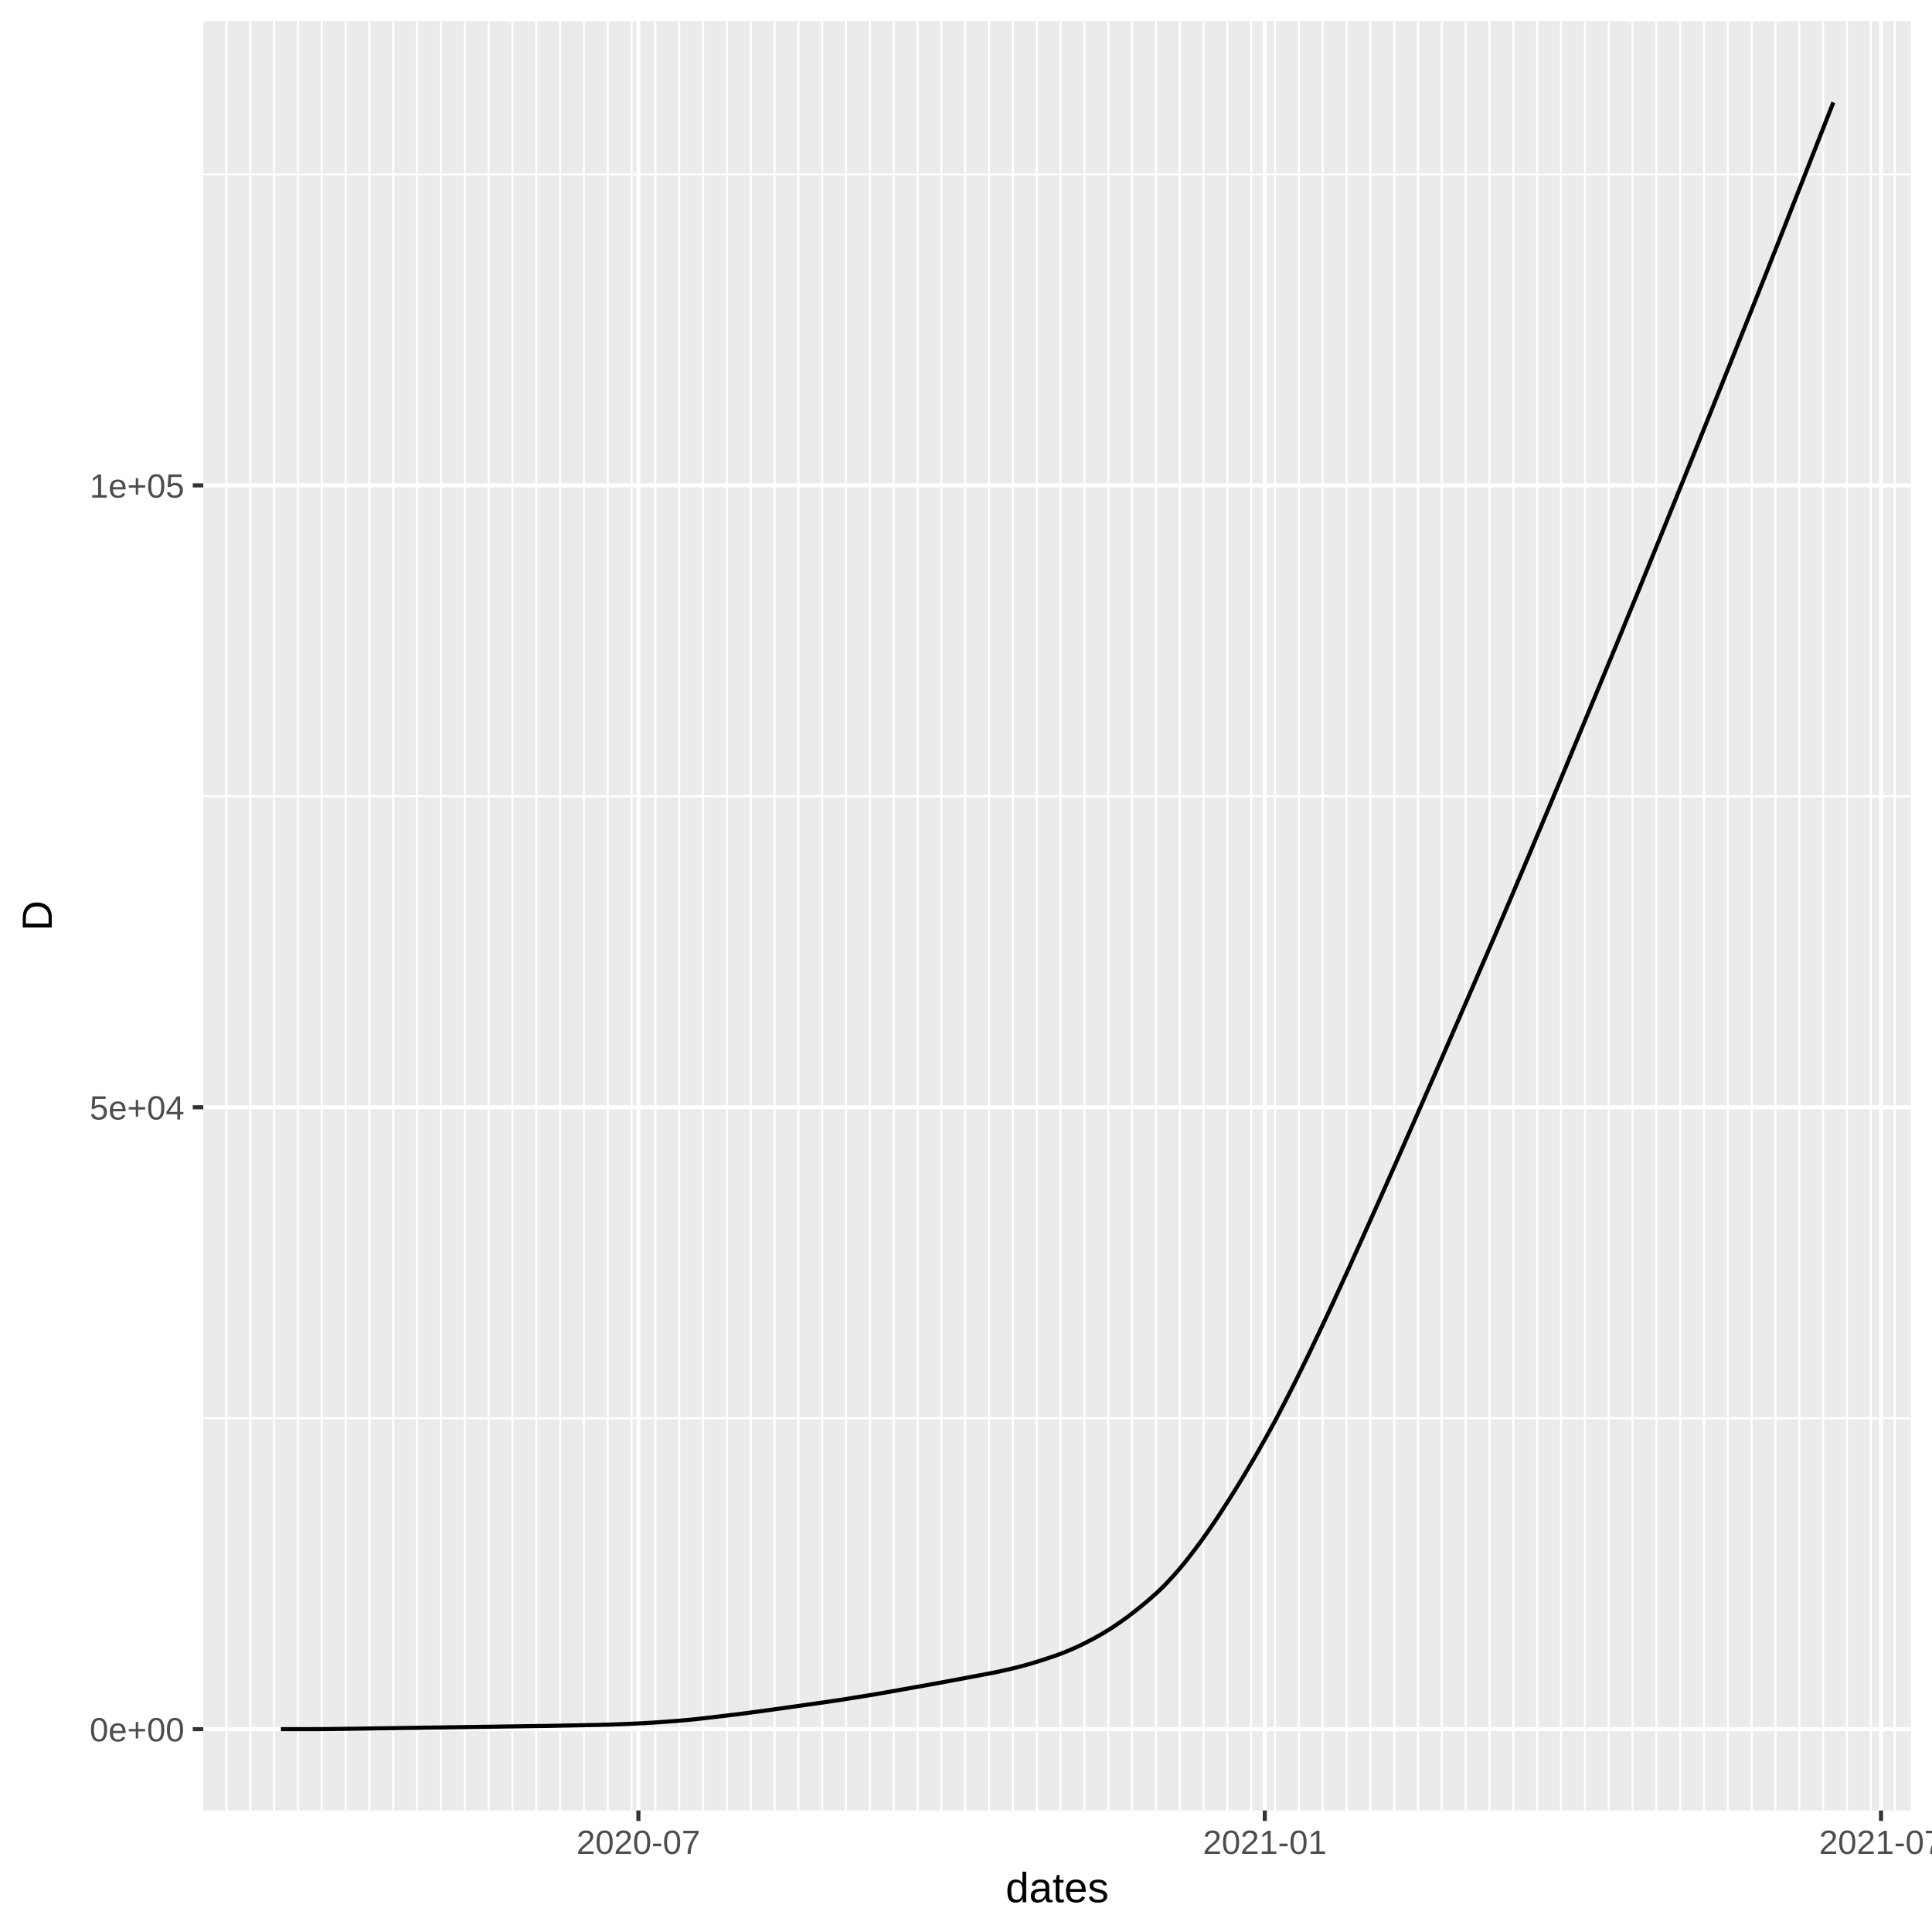
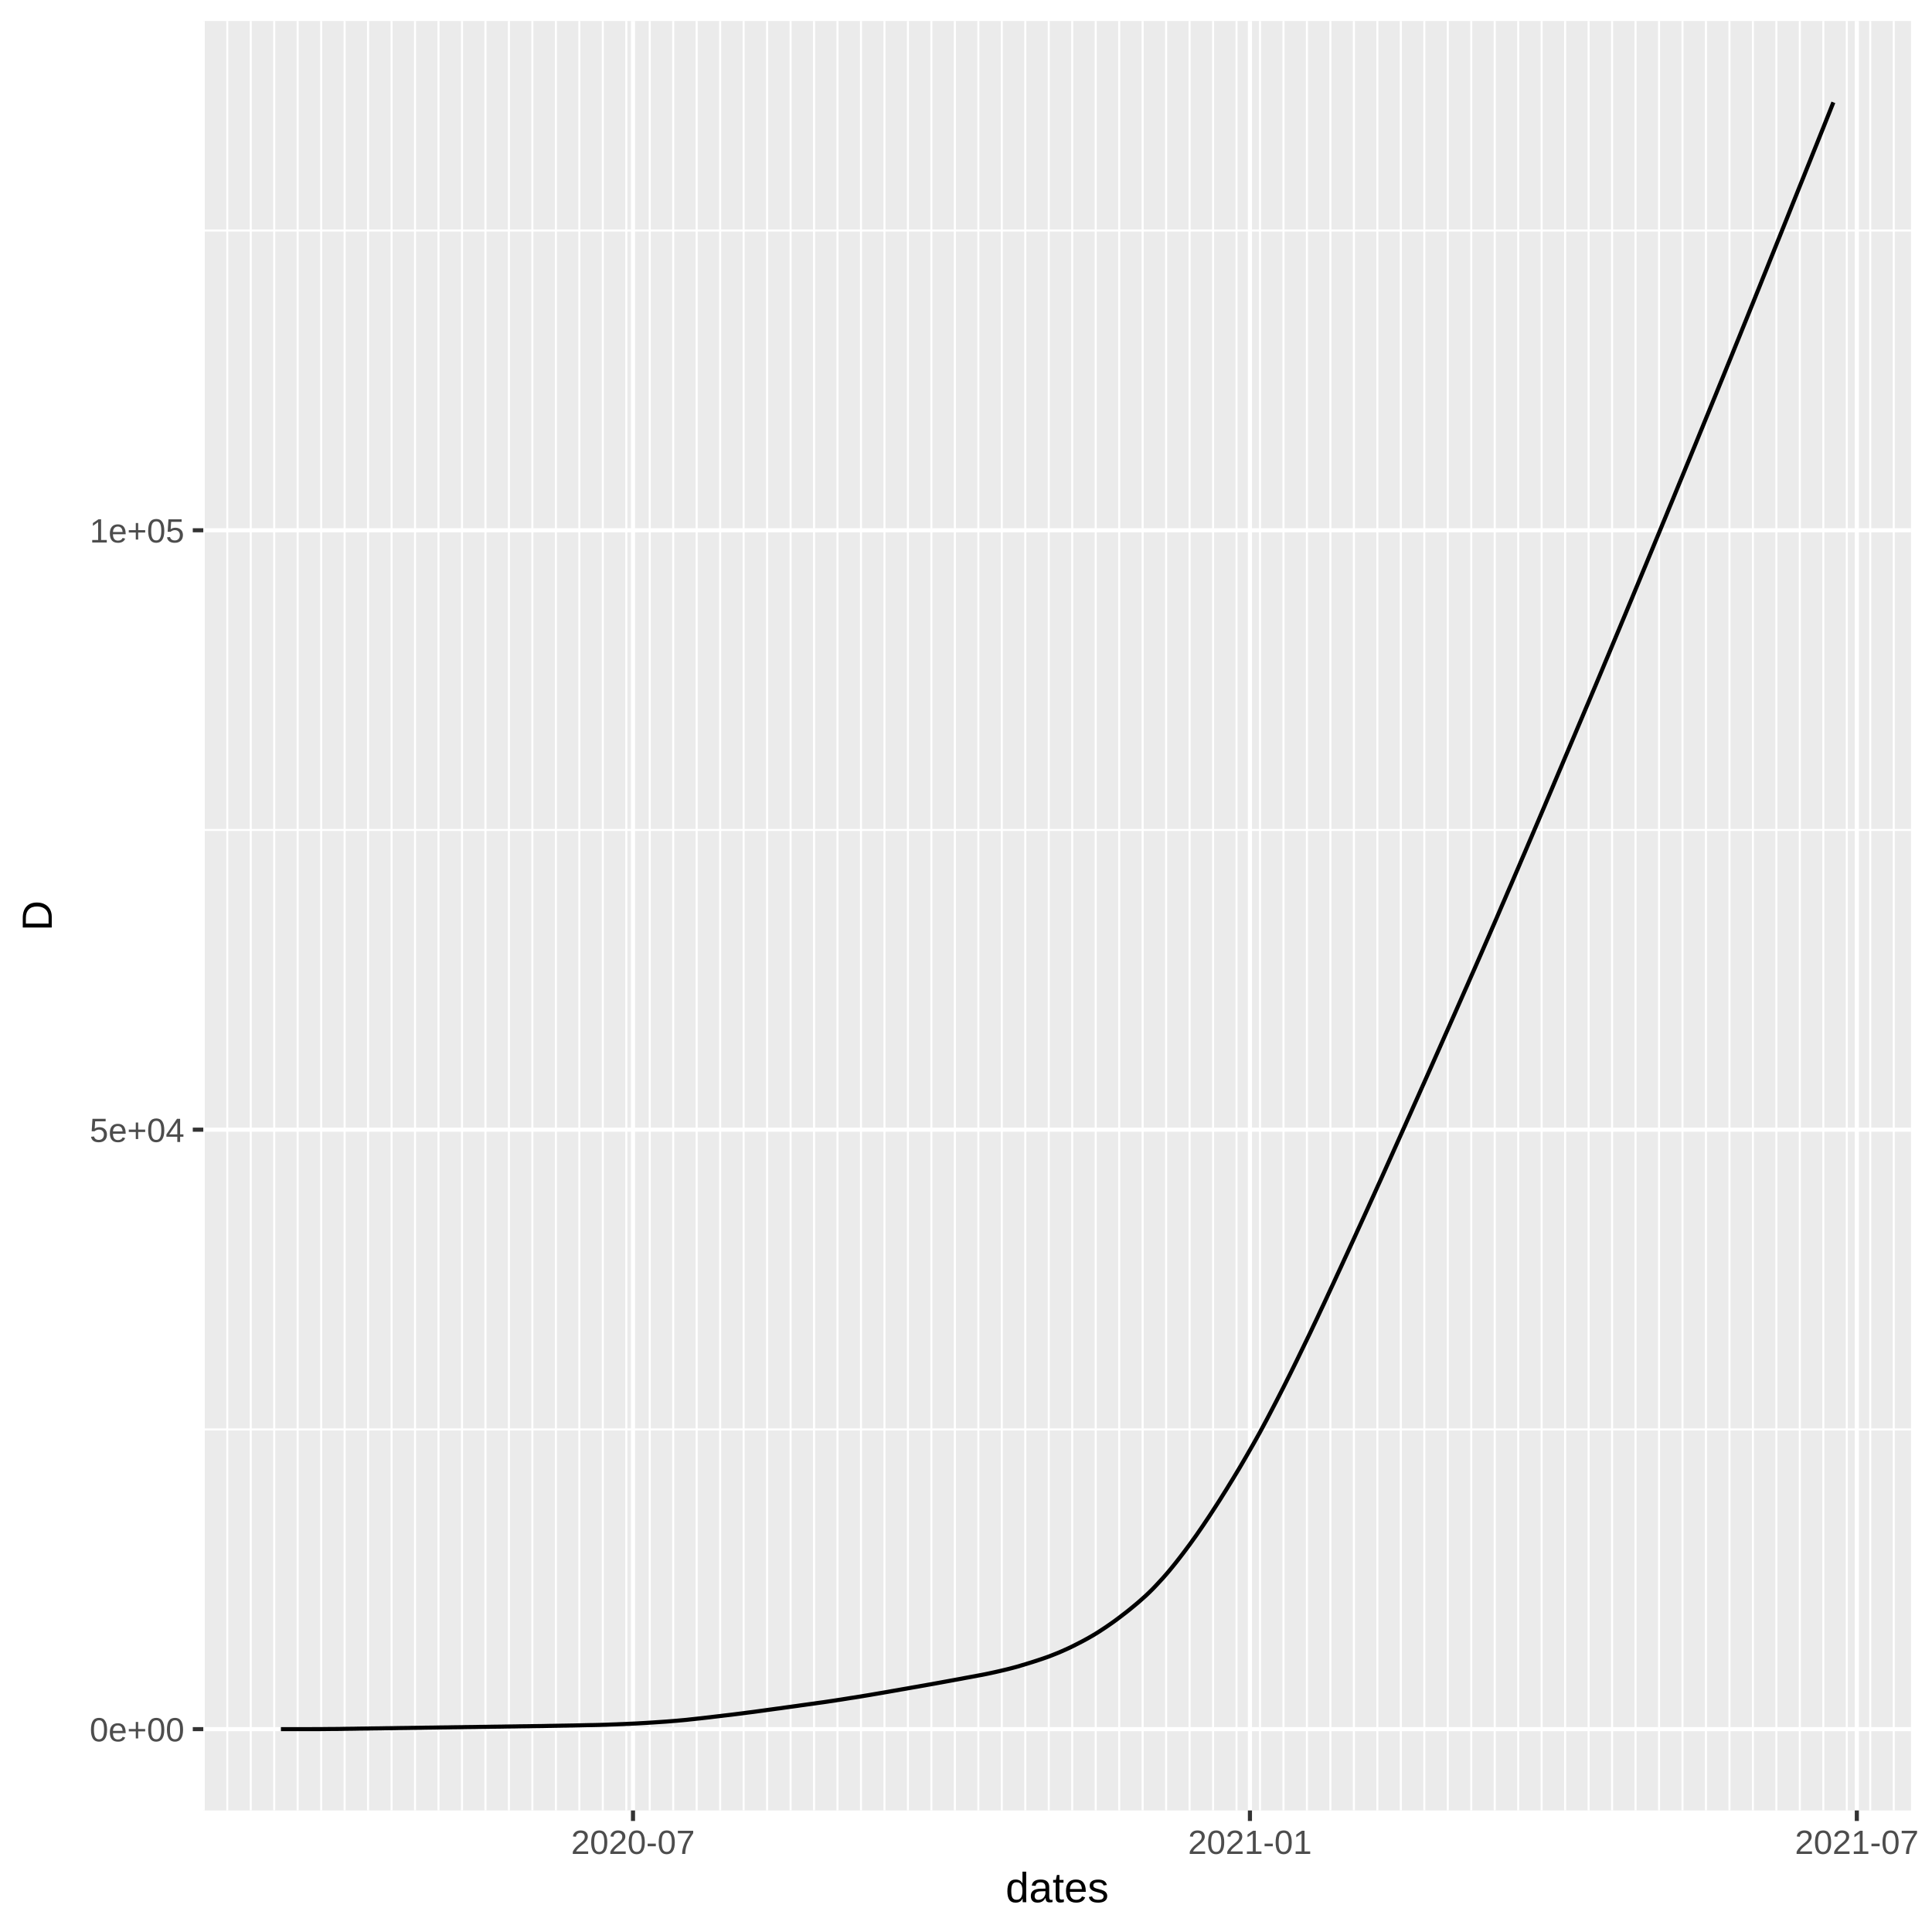
<svg xmlns="http://www.w3.org/2000/svg" class="svglite" width="504.00pt" height="504.00pt" viewBox="0 0 504.00 504.00">
  <defs>
    <style type="text/css">
    .svglite line, .svglite polyline, .svglite polygon, .svglite path, .svglite rect, .svglite circle {
      fill: none;
      stroke: #000000;
      stroke-linecap: round;
      stroke-linejoin: round;
      stroke-miterlimit: 10.00;
    }
  </style>
  </defs>
  <rect width="100%" height="100%" style="stroke: none; fill: #FFFFFF;" />
  <defs>
    <clipPath id="cpMC4wMHw1MDQuMDB8MC4wMHw1MDQuMDA=">
      <rect x="0.00" y="0.00" width="504.00" height="504.00" />
    </clipPath>
  </defs>
  <g clip-path="url(#cpMC4wMHw1MDQuMDB8MC4wMHw1MDQuMDA=)">
    <rect x="0.00" y="0.00" width="504.00" height="504.00" style="stroke-width: 1.07; stroke: #FFFFFF; fill: #FFFFFF;" />
  </g>
  <defs>
    <clipPath id="cpNTMuMDN8NDk4LjUyfDUuNDh8NDcyLjI5">
      <rect x="53.03" y="5.48" width="445.49" height="466.82" />
    </clipPath>
  </defs>
  <g clip-path="url(#cpNTMuMDN8NDk4LjUyfDUuNDh8NDcyLjI5)">
    <rect x="53.03" y="5.48" width="445.49" height="466.82" style="stroke-width: 1.07; stroke: none; fill: #EBEBEB;" />
-     <polyline points="53.03,369.96 498.52,369.96 " style="stroke-width: 0.53; stroke: #FFFFFF; stroke-linecap: butt;" />
-     <polyline points="53.03,207.73 498.52,207.73 " style="stroke-width: 0.53; stroke: #FFFFFF; stroke-linecap: butt;" />
-     <polyline points="53.03,45.50 498.52,45.50 " style="stroke-width: 0.53; stroke: #FFFFFF; stroke-linecap: butt;" />
-     <polyline points="59.07,472.29 59.07,5.48 " style="stroke-width: 0.53; stroke: #FFFFFF; stroke-linecap: butt;" />
-     <polyline points="65.29,472.29 65.29,5.48 " style="stroke-width: 0.53; stroke: #FFFFFF; stroke-linecap: butt;" />
-     <polyline points="71.50,472.29 71.50,5.48 " style="stroke-width: 0.53; stroke: #FFFFFF; stroke-linecap: butt;" />
-     <polyline points="77.72,472.29 77.72,5.48 " style="stroke-width: 0.53; stroke: #FFFFFF; stroke-linecap: butt;" />
-     <polyline points="83.94,472.29 83.94,5.48 " style="stroke-width: 0.53; stroke: #FFFFFF; stroke-linecap: butt;" />
-     <polyline points="90.16,472.29 90.16,5.48 " style="stroke-width: 0.53; stroke: #FFFFFF; stroke-linecap: butt;" />
-     <polyline points="96.37,472.29 96.37,5.48 " style="stroke-width: 0.53; stroke: #FFFFFF; stroke-linecap: butt;" />
-     <polyline points="102.59,472.29 102.59,5.48 " style="stroke-width: 0.53; stroke: #FFFFFF; stroke-linecap: butt;" />
-     <polyline points="108.81,472.29 108.81,5.48 " style="stroke-width: 0.53; stroke: #FFFFFF; stroke-linecap: butt;" />
-     <polyline points="115.02,472.29 115.02,5.48 " style="stroke-width: 0.53; stroke: #FFFFFF; stroke-linecap: butt;" />
-     <polyline points="121.24,472.29 121.24,5.48 " style="stroke-width: 0.53; stroke: #FFFFFF; stroke-linecap: butt;" />
-     <polyline points="127.46,472.29 127.46,5.48 " style="stroke-width: 0.53; stroke: #FFFFFF; stroke-linecap: butt;" />
-     <polyline points="133.67,472.29 133.67,5.48 " style="stroke-width: 0.53; stroke: #FFFFFF; stroke-linecap: butt;" />
-     <polyline points="139.89,472.29 139.89,5.48 " style="stroke-width: 0.53; stroke: #FFFFFF; stroke-linecap: butt;" />
-     <polyline points="146.11,472.29 146.11,5.48 " style="stroke-width: 0.53; stroke: #FFFFFF; stroke-linecap: butt;" />
-     <polyline points="152.33,472.29 152.33,5.48 " style="stroke-width: 0.53; stroke: #FFFFFF; stroke-linecap: butt;" />
-     <polyline points="158.54,472.29 158.54,5.48 " style="stroke-width: 0.53; stroke: #FFFFFF; stroke-linecap: butt;" />
-     <polyline points="164.76,472.29 164.76,5.48 " style="stroke-width: 0.53; stroke: #FFFFFF; stroke-linecap: butt;" />
-     <polyline points="170.98,472.29 170.98,5.48 " style="stroke-width: 0.53; stroke: #FFFFFF; stroke-linecap: butt;" />
-     <polyline points="177.19,472.29 177.19,5.48 " style="stroke-width: 0.53; stroke: #FFFFFF; stroke-linecap: butt;" />
-     <polyline points="183.41,472.29 183.41,5.48 " style="stroke-width: 0.53; stroke: #FFFFFF; stroke-linecap: butt;" />
-     <polyline points="189.63,472.29 189.63,5.48 " style="stroke-width: 0.53; stroke: #FFFFFF; stroke-linecap: butt;" />
-     <polyline points="195.84,472.29 195.84,5.48 " style="stroke-width: 0.53; stroke: #FFFFFF; stroke-linecap: butt;" />
-     <polyline points="202.06,472.29 202.06,5.48 " style="stroke-width: 0.53; stroke: #FFFFFF; stroke-linecap: butt;" />
-     <polyline points="208.28,472.29 208.28,5.48 " style="stroke-width: 0.53; stroke: #FFFFFF; stroke-linecap: butt;" />
-     <polyline points="214.49,472.29 214.49,5.48 " style="stroke-width: 0.53; stroke: #FFFFFF; stroke-linecap: butt;" />
-     <polyline points="220.71,472.29 220.71,5.48 " style="stroke-width: 0.53; stroke: #FFFFFF; stroke-linecap: butt;" />
-     <polyline points="226.93,472.29 226.93,5.48 " style="stroke-width: 0.53; stroke: #FFFFFF; stroke-linecap: butt;" />
-     <polyline points="233.15,472.29 233.15,5.48 " style="stroke-width: 0.53; stroke: #FFFFFF; stroke-linecap: butt;" />
-     <polyline points="239.36,472.29 239.36,5.48 " style="stroke-width: 0.53; stroke: #FFFFFF; stroke-linecap: butt;" />
-     <polyline points="245.58,472.29 245.58,5.48 " style="stroke-width: 0.53; stroke: #FFFFFF; stroke-linecap: butt;" />
-     <polyline points="251.80,472.29 251.80,5.48 " style="stroke-width: 0.53; stroke: #FFFFFF; stroke-linecap: butt;" />
-     <polyline points="258.01,472.29 258.01,5.48 " style="stroke-width: 0.53; stroke: #FFFFFF; stroke-linecap: butt;" />
-     <polyline points="264.23,472.29 264.23,5.48 " style="stroke-width: 0.53; stroke: #FFFFFF; stroke-linecap: butt;" />
-     <polyline points="270.45,472.29 270.45,5.48 " style="stroke-width: 0.53; stroke: #FFFFFF; stroke-linecap: butt;" />
-     <polyline points="276.66,472.29 276.66,5.48 " style="stroke-width: 0.53; stroke: #FFFFFF; stroke-linecap: butt;" />
-     <polyline points="282.88,472.29 282.88,5.48 " style="stroke-width: 0.53; stroke: #FFFFFF; stroke-linecap: butt;" />
-     <polyline points="289.10,472.29 289.10,5.48 " style="stroke-width: 0.53; stroke: #FFFFFF; stroke-linecap: butt;" />
-     <polyline points="295.32,472.29 295.32,5.48 " style="stroke-width: 0.53; stroke: #FFFFFF; stroke-linecap: butt;" />
-     <polyline points="301.53,472.29 301.53,5.48 " style="stroke-width: 0.53; stroke: #FFFFFF; stroke-linecap: butt;" />
-     <polyline points="307.75,472.29 307.75,5.48 " style="stroke-width: 0.53; stroke: #FFFFFF; stroke-linecap: butt;" />
-     <polyline points="313.97,472.29 313.97,5.48 " style="stroke-width: 0.53; stroke: #FFFFFF; stroke-linecap: butt;" />
-     <polyline points="320.18,472.29 320.18,5.48 " style="stroke-width: 0.53; stroke: #FFFFFF; stroke-linecap: butt;" />
-     <polyline points="326.40,472.29 326.40,5.48 " style="stroke-width: 0.53; stroke: #FFFFFF; stroke-linecap: butt;" />
-     <polyline points="332.62,472.29 332.62,5.48 " style="stroke-width: 0.53; stroke: #FFFFFF; stroke-linecap: butt;" />
-     <polyline points="338.83,472.29 338.83,5.48 " style="stroke-width: 0.53; stroke: #FFFFFF; stroke-linecap: butt;" />
-     <polyline points="345.05,472.29 345.05,5.48 " style="stroke-width: 0.53; stroke: #FFFFFF; stroke-linecap: butt;" />
-     <polyline points="351.27,472.29 351.27,5.48 " style="stroke-width: 0.53; stroke: #FFFFFF; stroke-linecap: butt;" />
-     <polyline points="357.48,472.29 357.48,5.48 " style="stroke-width: 0.53; stroke: #FFFFFF; stroke-linecap: butt;" />
-     <polyline points="363.70,472.29 363.70,5.48 " style="stroke-width: 0.53; stroke: #FFFFFF; stroke-linecap: butt;" />
-     <polyline points="369.92,472.29 369.92,5.48 " style="stroke-width: 0.53; stroke: #FFFFFF; stroke-linecap: butt;" />
-     <polyline points="376.14,472.29 376.14,5.48 " style="stroke-width: 0.53; stroke: #FFFFFF; stroke-linecap: butt;" />
-     <polyline points="382.35,472.29 382.35,5.48 " style="stroke-width: 0.53; stroke: #FFFFFF; stroke-linecap: butt;" />
-     <polyline points="388.57,472.29 388.57,5.48 " style="stroke-width: 0.53; stroke: #FFFFFF; stroke-linecap: butt;" />
-     <polyline points="394.79,472.29 394.79,5.48 " style="stroke-width: 0.53; stroke: #FFFFFF; stroke-linecap: butt;" />
-     <polyline points="401.00,472.29 401.00,5.48 " style="stroke-width: 0.53; stroke: #FFFFFF; stroke-linecap: butt;" />
-     <polyline points="407.22,472.29 407.22,5.48 " style="stroke-width: 0.53; stroke: #FFFFFF; stroke-linecap: butt;" />
-     <polyline points="413.44,472.29 413.44,5.48 " style="stroke-width: 0.53; stroke: #FFFFFF; stroke-linecap: butt;" />
-     <polyline points="419.65,472.29 419.65,5.48 " style="stroke-width: 0.53; stroke: #FFFFFF; stroke-linecap: butt;" />
-     <polyline points="425.87,472.29 425.87,5.48 " style="stroke-width: 0.53; stroke: #FFFFFF; stroke-linecap: butt;" />
-     <polyline points="432.09,472.29 432.09,5.48 " style="stroke-width: 0.53; stroke: #FFFFFF; stroke-linecap: butt;" />
-     <polyline points="438.30,472.29 438.30,5.48 " style="stroke-width: 0.53; stroke: #FFFFFF; stroke-linecap: butt;" />
-     <polyline points="444.52,472.29 444.52,5.48 " style="stroke-width: 0.53; stroke: #FFFFFF; stroke-linecap: butt;" />
-     <polyline points="450.74,472.29 450.74,5.48 " style="stroke-width: 0.53; stroke: #FFFFFF; stroke-linecap: butt;" />
-     <polyline points="456.96,472.29 456.96,5.48 " style="stroke-width: 0.53; stroke: #FFFFFF; stroke-linecap: butt;" />
-     <polyline points="463.17,472.29 463.17,5.48 " style="stroke-width: 0.53; stroke: #FFFFFF; stroke-linecap: butt;" />
-     <polyline points="469.39,472.29 469.39,5.48 " style="stroke-width: 0.53; stroke: #FFFFFF; stroke-linecap: butt;" />
-     <polyline points="475.61,472.29 475.61,5.48 " style="stroke-width: 0.53; stroke: #FFFFFF; stroke-linecap: butt;" />
-     <polyline points="481.82,472.29 481.82,5.48 " style="stroke-width: 0.53; stroke: #FFFFFF; stroke-linecap: butt;" />
-     <polyline points="488.04,472.29 488.04,5.48 " style="stroke-width: 0.53; stroke: #FFFFFF; stroke-linecap: butt;" />
-     <polyline points="494.26,472.29 494.26,5.48 " style="stroke-width: 0.53; stroke: #FFFFFF; stroke-linecap: butt;" />
+     <polyline points="53.03,372.89 498.52,372.89 " style="stroke-width: 0.53; stroke: #FFFFFF; stroke-linecap: butt;" />
+     <polyline points="53.03,216.51 498.52,216.51 " style="stroke-width: 0.53; stroke: #FFFFFF; stroke-linecap: butt;" />
+     <polyline points="53.03,60.14 498.52,60.14 " style="stroke-width: 0.53; stroke: #FFFFFF; stroke-linecap: butt;" />
+     <polyline points="53.16,472.29 53.16,5.48 " style="stroke-width: 0.53; stroke: #FFFFFF; stroke-linecap: butt;" />
+     <polyline points="59.29,472.29 59.29,5.48 " style="stroke-width: 0.53; stroke: #FFFFFF; stroke-linecap: butt;" />
+     <polyline points="65.41,472.29 65.41,5.48 " style="stroke-width: 0.53; stroke: #FFFFFF; stroke-linecap: butt;" />
+     <polyline points="71.53,472.29 71.53,5.48 " style="stroke-width: 0.53; stroke: #FFFFFF; stroke-linecap: butt;" />
+     <polyline points="77.65,472.29 77.65,5.48 " style="stroke-width: 0.53; stroke: #FFFFFF; stroke-linecap: butt;" />
+     <polyline points="83.78,472.29 83.78,5.48 " style="stroke-width: 0.53; stroke: #FFFFFF; stroke-linecap: butt;" />
+     <polyline points="89.90,472.29 89.90,5.48 " style="stroke-width: 0.53; stroke: #FFFFFF; stroke-linecap: butt;" />
+     <polyline points="96.02,472.29 96.02,5.48 " style="stroke-width: 0.53; stroke: #FFFFFF; stroke-linecap: butt;" />
+     <polyline points="102.15,472.29 102.15,5.48 " style="stroke-width: 0.53; stroke: #FFFFFF; stroke-linecap: butt;" />
+     <polyline points="108.27,472.29 108.27,5.48 " style="stroke-width: 0.53; stroke: #FFFFFF; stroke-linecap: butt;" />
+     <polyline points="114.39,472.29 114.39,5.48 " style="stroke-width: 0.53; stroke: #FFFFFF; stroke-linecap: butt;" />
+     <polyline points="120.52,472.29 120.52,5.48 " style="stroke-width: 0.53; stroke: #FFFFFF; stroke-linecap: butt;" />
+     <polyline points="126.64,472.29 126.64,5.48 " style="stroke-width: 0.53; stroke: #FFFFFF; stroke-linecap: butt;" />
+     <polyline points="132.76,472.29 132.76,5.48 " style="stroke-width: 0.53; stroke: #FFFFFF; stroke-linecap: butt;" />
+     <polyline points="138.88,472.29 138.88,5.48 " style="stroke-width: 0.53; stroke: #FFFFFF; stroke-linecap: butt;" />
+     <polyline points="145.01,472.29 145.01,5.48 " style="stroke-width: 0.53; stroke: #FFFFFF; stroke-linecap: butt;" />
+     <polyline points="151.13,472.29 151.13,5.48 " style="stroke-width: 0.53; stroke: #FFFFFF; stroke-linecap: butt;" />
+     <polyline points="157.25,472.29 157.25,5.48 " style="stroke-width: 0.53; stroke: #FFFFFF; stroke-linecap: butt;" />
+     <polyline points="163.38,472.29 163.38,5.48 " style="stroke-width: 0.53; stroke: #FFFFFF; stroke-linecap: butt;" />
+     <polyline points="169.50,472.29 169.50,5.48 " style="stroke-width: 0.53; stroke: #FFFFFF; stroke-linecap: butt;" />
+     <polyline points="175.62,472.29 175.62,5.48 " style="stroke-width: 0.53; stroke: #FFFFFF; stroke-linecap: butt;" />
+     <polyline points="181.74,472.29 181.74,5.48 " style="stroke-width: 0.53; stroke: #FFFFFF; stroke-linecap: butt;" />
+     <polyline points="187.87,472.29 187.87,5.48 " style="stroke-width: 0.53; stroke: #FFFFFF; stroke-linecap: butt;" />
+     <polyline points="193.99,472.29 193.99,5.48 " style="stroke-width: 0.53; stroke: #FFFFFF; stroke-linecap: butt;" />
+     <polyline points="200.11,472.29 200.11,5.48 " style="stroke-width: 0.53; stroke: #FFFFFF; stroke-linecap: butt;" />
+     <polyline points="206.24,472.29 206.24,5.48 " style="stroke-width: 0.53; stroke: #FFFFFF; stroke-linecap: butt;" />
+     <polyline points="212.36,472.29 212.36,5.48 " style="stroke-width: 0.53; stroke: #FFFFFF; stroke-linecap: butt;" />
+     <polyline points="218.48,472.29 218.48,5.48 " style="stroke-width: 0.53; stroke: #FFFFFF; stroke-linecap: butt;" />
+     <polyline points="224.61,472.29 224.61,5.48 " style="stroke-width: 0.53; stroke: #FFFFFF; stroke-linecap: butt;" />
+     <polyline points="230.73,472.29 230.73,5.48 " style="stroke-width: 0.53; stroke: #FFFFFF; stroke-linecap: butt;" />
+     <polyline points="236.85,472.29 236.85,5.48 " style="stroke-width: 0.53; stroke: #FFFFFF; stroke-linecap: butt;" />
+     <polyline points="242.97,472.29 242.97,5.48 " style="stroke-width: 0.53; stroke: #FFFFFF; stroke-linecap: butt;" />
+     <polyline points="249.10,472.29 249.10,5.48 " style="stroke-width: 0.53; stroke: #FFFFFF; stroke-linecap: butt;" />
+     <polyline points="255.22,472.29 255.22,5.48 " style="stroke-width: 0.53; stroke: #FFFFFF; stroke-linecap: butt;" />
+     <polyline points="261.34,472.29 261.34,5.48 " style="stroke-width: 0.53; stroke: #FFFFFF; stroke-linecap: butt;" />
+     <polyline points="267.47,472.29 267.47,5.48 " style="stroke-width: 0.53; stroke: #FFFFFF; stroke-linecap: butt;" />
+     <polyline points="273.59,472.29 273.59,5.48 " style="stroke-width: 0.53; stroke: #FFFFFF; stroke-linecap: butt;" />
+     <polyline points="279.71,472.29 279.71,5.48 " style="stroke-width: 0.53; stroke: #FFFFFF; stroke-linecap: butt;" />
+     <polyline points="285.84,472.29 285.84,5.48 " style="stroke-width: 0.53; stroke: #FFFFFF; stroke-linecap: butt;" />
+     <polyline points="291.96,472.29 291.96,5.48 " style="stroke-width: 0.53; stroke: #FFFFFF; stroke-linecap: butt;" />
+     <polyline points="298.08,472.29 298.08,5.48 " style="stroke-width: 0.53; stroke: #FFFFFF; stroke-linecap: butt;" />
+     <polyline points="304.20,472.29 304.20,5.48 " style="stroke-width: 0.53; stroke: #FFFFFF; stroke-linecap: butt;" />
+     <polyline points="310.33,472.29 310.33,5.48 " style="stroke-width: 0.53; stroke: #FFFFFF; stroke-linecap: butt;" />
+     <polyline points="316.45,472.29 316.45,5.48 " style="stroke-width: 0.53; stroke: #FFFFFF; stroke-linecap: butt;" />
+     <polyline points="322.57,472.29 322.57,5.48 " style="stroke-width: 0.53; stroke: #FFFFFF; stroke-linecap: butt;" />
+     <polyline points="328.70,472.29 328.70,5.48 " style="stroke-width: 0.53; stroke: #FFFFFF; stroke-linecap: butt;" />
+     <polyline points="334.82,472.29 334.82,5.48 " style="stroke-width: 0.53; stroke: #FFFFFF; stroke-linecap: butt;" />
+     <polyline points="340.94,472.29 340.94,5.48 " style="stroke-width: 0.53; stroke: #FFFFFF; stroke-linecap: butt;" />
+     <polyline points="347.06,472.29 347.06,5.48 " style="stroke-width: 0.53; stroke: #FFFFFF; stroke-linecap: butt;" />
+     <polyline points="353.19,472.29 353.19,5.48 " style="stroke-width: 0.53; stroke: #FFFFFF; stroke-linecap: butt;" />
+     <polyline points="359.31,472.29 359.31,5.48 " style="stroke-width: 0.53; stroke: #FFFFFF; stroke-linecap: butt;" />
+     <polyline points="365.43,472.29 365.43,5.48 " style="stroke-width: 0.53; stroke: #FFFFFF; stroke-linecap: butt;" />
+     <polyline points="371.56,472.29 371.56,5.48 " style="stroke-width: 0.53; stroke: #FFFFFF; stroke-linecap: butt;" />
+     <polyline points="377.68,472.29 377.68,5.48 " style="stroke-width: 0.53; stroke: #FFFFFF; stroke-linecap: butt;" />
+     <polyline points="383.80,472.29 383.80,5.48 " style="stroke-width: 0.53; stroke: #FFFFFF; stroke-linecap: butt;" />
+     <polyline points="389.93,472.29 389.93,5.48 " style="stroke-width: 0.53; stroke: #FFFFFF; stroke-linecap: butt;" />
+     <polyline points="396.05,472.29 396.05,5.48 " style="stroke-width: 0.53; stroke: #FFFFFF; stroke-linecap: butt;" />
+     <polyline points="402.17,472.29 402.17,5.48 " style="stroke-width: 0.53; stroke: #FFFFFF; stroke-linecap: butt;" />
+     <polyline points="408.29,472.29 408.29,5.48 " style="stroke-width: 0.53; stroke: #FFFFFF; stroke-linecap: butt;" />
+     <polyline points="414.42,472.29 414.42,5.48 " style="stroke-width: 0.53; stroke: #FFFFFF; stroke-linecap: butt;" />
+     <polyline points="420.54,472.29 420.54,5.48 " style="stroke-width: 0.53; stroke: #FFFFFF; stroke-linecap: butt;" />
+     <polyline points="426.66,472.29 426.66,5.48 " style="stroke-width: 0.53; stroke: #FFFFFF; stroke-linecap: butt;" />
+     <polyline points="432.79,472.29 432.79,5.48 " style="stroke-width: 0.53; stroke: #FFFFFF; stroke-linecap: butt;" />
+     <polyline points="438.91,472.29 438.91,5.48 " style="stroke-width: 0.53; stroke: #FFFFFF; stroke-linecap: butt;" />
+     <polyline points="445.03,472.29 445.03,5.48 " style="stroke-width: 0.53; stroke: #FFFFFF; stroke-linecap: butt;" />
+     <polyline points="451.16,472.29 451.16,5.48 " style="stroke-width: 0.53; stroke: #FFFFFF; stroke-linecap: butt;" />
+     <polyline points="457.28,472.29 457.28,5.48 " style="stroke-width: 0.53; stroke: #FFFFFF; stroke-linecap: butt;" />
+     <polyline points="463.40,472.29 463.40,5.48 " style="stroke-width: 0.53; stroke: #FFFFFF; stroke-linecap: butt;" />
+     <polyline points="469.52,472.29 469.52,5.48 " style="stroke-width: 0.53; stroke: #FFFFFF; stroke-linecap: butt;" />
+     <polyline points="475.65,472.29 475.65,5.48 " style="stroke-width: 0.53; stroke: #FFFFFF; stroke-linecap: butt;" />
+     <polyline points="481.77,472.29 481.77,5.48 " style="stroke-width: 0.53; stroke: #FFFFFF; stroke-linecap: butt;" />
+     <polyline points="487.89,472.29 487.89,5.48 " style="stroke-width: 0.53; stroke: #FFFFFF; stroke-linecap: butt;" />
+     <polyline points="494.02,472.29 494.02,5.48 " style="stroke-width: 0.53; stroke: #FFFFFF; stroke-linecap: butt;" />
    <polyline points="53.03,451.08 498.52,451.08 " style="stroke-width: 1.07; stroke: #FFFFFF; stroke-linecap: butt;" />
-     <polyline points="53.03,288.85 498.52,288.85 " style="stroke-width: 1.07; stroke: #FFFFFF; stroke-linecap: butt;" />
-     <polyline points="53.03,126.62 498.52,126.62 " style="stroke-width: 1.07; stroke: #FFFFFF; stroke-linecap: butt;" />
-     <polyline points="166.54,472.29 166.54,5.48 " style="stroke-width: 1.07; stroke: #FFFFFF; stroke-linecap: butt;" />
-     <polyline points="329.95,472.29 329.95,5.48 " style="stroke-width: 1.07; stroke: #FFFFFF; stroke-linecap: butt;" />
-     <polyline points="490.70,472.29 490.70,5.48 " style="stroke-width: 1.07; stroke: #FFFFFF; stroke-linecap: butt;" />
-     <polyline points="73.28,451.08 74.17,451.08 75.06,451.08 75.95,451.08 76.83,451.08 77.72,451.08 78.61,451.08 79.50,451.08 80.39,451.08 81.27,451.08 82.16,451.07 83.05,451.07 83.94,451.07 84.83,451.06 85.71,451.05 86.60,451.04 87.49,451.03 88.38,451.02 89.27,451.01 90.16,451.00 91.04,450.99 91.93,450.98 92.82,450.96 93.71,450.95 94.60,450.94 95.48,450.92 96.37,450.91 97.26,450.90 98.15,450.88 99.04,450.87 99.93,450.86 100.81,450.85 101.70,450.83 102.59,450.82 103.48,450.81 104.37,450.79 105.25,450.78 106.14,450.77 107.03,450.75 107.92,450.74 108.81,450.73 109.69,450.72 110.58,450.70 111.47,450.69 112.36,450.68 113.25,450.66 114.14,450.65 115.02,450.64 115.91,450.63 116.80,450.61 117.69,450.60 118.58,450.59 119.46,450.57 120.35,450.56 121.24,450.55 122.13,450.53 123.02,450.52 123.90,450.51 124.79,450.50 125.68,450.48 126.57,450.47 127.46,450.46 128.35,450.44 129.23,450.43 130.12,450.42 131.01,450.40 131.90,450.39 132.79,450.38 133.67,450.37 134.56,450.35 135.45,450.34 136.34,450.33 137.23,450.31 138.11,450.30 139.00,450.29 139.89,450.27 140.78,450.26 141.67,450.25 142.56,450.24 143.44,450.22 144.33,450.20 145.22,450.19 146.11,450.17 147.00,450.15 147.88,450.14 148.77,450.12 149.66,450.11 150.55,450.09 151.44,450.07 152.33,450.05 153.21,450.03 154.10,450.02 154.99,450.00 155.88,449.98 156.77,449.96 157.65,449.93 158.54,449.91 159.43,449.88 160.32,449.85 161.21,449.82 162.09,449.78 162.98,449.75 163.87,449.71 164.76,449.67 165.65,449.63 166.54,449.59 167.42,449.54 168.31,449.49 169.20,449.44 170.09,449.39 170.98,449.33 171.86,449.28 172.75,449.21 173.64,449.15 174.53,449.09 175.42,449.02 176.30,448.95 177.19,448.88 178.08,448.80 178.97,448.72 179.86,448.64 180.75,448.55 181.63,448.46 182.52,448.36 183.41,448.26 184.30,448.16 185.19,448.06 186.07,447.96 186.96,447.85 187.85,447.74 188.74,447.64 189.63,447.53 190.51,447.42 191.40,447.32 192.29,447.21 193.18,447.10 194.07,446.98 194.96,446.87 195.84,446.75 196.73,446.63 197.62,446.52 198.51,446.40 199.40,446.27 200.28,446.15 201.17,446.03 202.06,445.90 202.95,445.78 203.84,445.66 204.73,445.53 205.61,445.41 206.50,445.28 207.39,445.16 208.28,445.03 209.17,444.90 210.05,444.78 210.94,444.65 211.83,444.53 212.72,444.40 213.61,444.27 214.49,444.15 215.38,444.02 216.27,443.89 217.16,443.76 218.05,443.63 218.94,443.50 219.82,443.36 220.71,443.22 221.60,443.08 222.49,442.94 223.38,442.79 224.26,442.65 225.15,442.51 226.04,442.36 226.93,442.22 227.82,442.07 228.70,441.92 229.59,441.76 230.48,441.61 231.37,441.45 232.26,441.30 233.15,441.14 234.03,440.98 234.92,440.82 235.81,440.66 236.70,440.51 237.59,440.35 238.47,440.19 239.36,440.03 240.25,439.87 241.14,439.71 242.03,439.55 242.91,439.39 243.80,439.23 244.69,439.07 245.58,438.91 246.47,438.74 247.36,438.58 248.24,438.41 249.13,438.25 250.02,438.08 250.91,437.92 251.80,437.75 252.68,437.58 253.57,437.41 254.46,437.24 255.35,437.08 256.24,436.91 257.13,436.74 258.01,436.57 258.90,436.40 259.79,436.23 260.68,436.04 261.57,435.84 262.45,435.64 263.34,435.44 264.23,435.23 265.12,435.02 266.01,434.79 266.89,434.56 267.78,434.31 268.67,434.06 269.56,433.79 270.45,433.52 271.34,433.24 272.22,432.95 273.11,432.66 274.00,432.37 274.89,432.06 275.78,431.75 276.66,431.43 277.55,431.08 278.44,430.72 279.33,430.35 280.22,429.96 281.10,429.55 281.99,429.14 282.88,428.70 283.77,428.25 284.66,427.78 285.55,427.31 286.43,426.82 287.32,426.32 288.21,425.79 289.10,425.25 289.99,424.69 290.87,424.10 291.76,423.49 292.65,422.87 293.54,422.23 294.43,421.59 295.32,420.90 296.20,420.21 297.09,419.51 297.98,418.79 298.87,418.05 299.76,417.30 300.64,416.52 301.53,415.73 302.42,414.91 303.31,414.04 304.20,413.14 305.08,412.19 305.97,411.23 306.86,410.24 307.75,409.20 308.64,408.14 309.53,407.04 310.41,405.91 311.30,404.75 312.19,403.57 313.08,402.36 313.97,401.14 314.85,399.89 315.74,398.61 316.63,397.31 317.52,395.98 318.41,394.63 319.29,393.27 320.18,391.89 321.07,390.49 321.96,389.07 322.85,387.63 323.74,386.18 324.62,384.71 325.51,383.22 326.40,381.72 327.29,380.21 328.18,378.66 329.06,377.10 329.95,375.53 330.84,373.93 331.73,372.33 332.62,370.68 333.50,369.01 334.39,367.31 335.28,365.58 336.17,363.85 337.06,362.10 337.95,360.34 338.83,358.55 339.72,356.74 340.61,354.92 341.50,353.09 342.39,351.23 343.27,349.37 344.16,347.50 345.05,345.62 345.94,343.73 346.83,341.82 347.72,339.90 348.60,337.97 349.49,336.04 350.38,334.10 351.27,332.15 352.16,330.19 353.04,328.22 353.93,326.25 354.82,324.28 355.71,322.31 356.60,320.33 357.48,318.35 358.37,316.36 359.26,314.37 360.15,312.38 361.04,310.38 361.93,308.38 362.81,306.37 363.70,304.37 364.59,302.36 365.48,300.35 366.37,298.33 367.25,296.31 368.14,294.29 369.03,292.26 369.92,290.23 370.81,288.21 371.69,286.18 372.58,284.15 373.47,282.12 374.36,280.08 375.25,278.04 376.14,276.00 377.02,273.97 377.91,271.93 378.80,269.88 379.69,267.83 380.58,265.78 381.46,263.74 382.35,261.69 383.24,259.64 384.13,257.59 385.02,255.53 385.90,253.47 386.79,251.42 387.68,249.36 388.57,247.30 389.46,245.24 390.35,243.16 391.23,241.09 392.12,239.01 393.01,236.92 393.90,234.83 394.79,232.74 395.67,230.64 396.56,228.54 397.45,226.44 398.34,224.33 399.23,222.22 400.12,220.10 401.00,217.98 401.89,215.87 402.78,213.75 403.67,211.62 404.56,209.50 405.44,207.37 406.33,205.24 407.22,203.10 408.11,200.96 409.00,198.81 409.88,196.67 410.77,194.53 411.66,192.38 412.55,190.24 413.44,188.09 414.33,185.95 415.21,183.80 416.10,181.66 416.99,179.51 417.88,177.36 418.77,175.22 419.65,173.07 420.54,170.91 421.43,168.76 422.32,166.60 423.21,164.43 424.09,162.27 424.98,160.10 425.87,157.92 426.76,155.75 427.65,153.57 428.54,151.39 429.42,149.21 430.31,147.03 431.20,144.84 432.09,142.65 432.98,140.46 433.86,138.27 434.75,136.08 435.64,133.88 436.53,131.69 437.42,129.49 438.30,127.30 439.19,125.10 440.08,122.89 440.97,120.69 441.86,118.49 442.75,116.29 443.63,114.08 444.52,111.87 445.41,109.66 446.30,107.45 447.19,105.24 448.07,103.02 448.96,100.81 449.85,98.59 450.74,96.37 451.63,94.15 452.52,91.93 453.40,89.71 454.29,87.49 455.18,85.26 456.07,83.03 456.96,80.80 457.84,78.57 458.73,76.33 459.62,74.09 460.51,71.85 461.40,69.61 462.28,67.36 463.17,65.11 464.06,62.86 464.95,60.60 465.84,58.34 466.73,56.08 467.61,53.82 468.50,51.56 469.39,49.31 470.28,47.05 471.17,44.79 472.05,42.53 472.94,40.27 473.83,38.01 474.72,35.74 475.61,33.48 476.49,31.22 477.38,28.96 478.27,26.70 " style="stroke-width: 1.07; stroke-linecap: butt;" />
+     <polyline points="53.03,294.70 498.52,294.70 " style="stroke-width: 1.07; stroke: #FFFFFF; stroke-linecap: butt;" />
+     <polyline points="53.03,138.33 498.52,138.33 " style="stroke-width: 1.07; stroke: #FFFFFF; stroke-linecap: butt;" />
+     <polyline points="165.13,472.29 165.13,5.48 " style="stroke-width: 1.07; stroke: #FFFFFF; stroke-linecap: butt;" />
+     <polyline points="326.07,472.29 326.07,5.48 " style="stroke-width: 1.07; stroke: #FFFFFF; stroke-linecap: butt;" />
+     <polyline points="484.39,472.29 484.39,5.48 " style="stroke-width: 1.07; stroke: #FFFFFF; stroke-linecap: butt;" />
+     <polyline points="73.28,451.08 74.16,451.08 75.03,451.08 75.91,451.08 76.78,451.08 77.65,451.08 78.53,451.08 79.40,451.08 80.28,451.08 81.15,451.08 82.03,451.07 82.90,451.07 83.78,451.07 84.65,451.06 85.53,451.05 86.40,451.04 87.28,451.04 88.15,451.03 89.03,451.02 89.90,451.00 90.78,450.99 91.65,450.98 92.52,450.97 93.40,450.95 94.27,450.94 95.15,450.93 96.02,450.92 96.90,450.90 97.77,450.89 98.65,450.88 99.52,450.87 100.40,450.85 101.27,450.84 102.15,450.83 103.02,450.82 103.90,450.80 104.77,450.79 105.65,450.78 106.52,450.77 107.39,450.75 108.27,450.74 109.14,450.73 110.02,450.72 110.89,450.70 111.77,450.69 112.64,450.68 113.52,450.67 114.39,450.65 115.27,450.64 116.14,450.63 117.02,450.62 117.89,450.60 118.77,450.59 119.64,450.58 120.52,450.57 121.39,450.55 122.26,450.54 123.14,450.53 124.01,450.52 124.89,450.50 125.76,450.49 126.64,450.48 127.51,450.47 128.39,450.45 129.26,450.44 130.14,450.43 131.01,450.42 131.89,450.40 132.76,450.39 133.64,450.38 134.51,450.37 135.39,450.35 136.26,450.34 137.13,450.33 138.01,450.32 138.88,450.30 139.76,450.29 140.63,450.28 141.51,450.27 142.38,450.25 143.26,450.23 144.13,450.22 145.01,450.20 145.88,450.19 146.76,450.17 147.63,450.16 148.51,450.14 149.38,450.13 150.26,450.11 151.13,450.09 152.00,450.07 152.88,450.05 153.75,450.03 154.63,450.02 155.50,450.00 156.38,449.98 157.25,449.95 158.13,449.93 159.00,449.89 159.88,449.86 160.75,449.83 161.63,449.79 162.50,449.76 163.38,449.72 164.25,449.68 165.13,449.64 166.00,449.60 166.87,449.55 167.75,449.50 168.62,449.45 169.50,449.39 170.37,449.34 171.25,449.28 172.12,449.22 173.00,449.16 173.87,449.10 174.75,449.03 175.62,448.96 176.50,448.89 177.37,448.81 178.25,448.73 179.12,448.65 180.00,448.55 180.87,448.46 181.74,448.36 182.62,448.27 183.49,448.17 184.37,448.07 185.24,447.97 186.12,447.86 186.99,447.76 187.87,447.66 188.74,447.55 189.62,447.45 190.49,447.35 191.37,447.24 192.24,447.13 193.12,447.02 193.99,446.91 194.87,446.79 195.74,446.68 196.61,446.57 197.49,446.45 198.36,446.33 199.24,446.21 200.11,446.09 200.99,445.97 201.86,445.85 202.74,445.73 203.61,445.62 204.49,445.49 205.36,445.37 206.24,445.25 207.11,445.13 207.99,445.01 208.86,444.88 209.74,444.76 210.61,444.64 211.48,444.52 212.36,444.40 213.23,444.27 214.11,444.15 214.98,444.03 215.86,443.90 216.73,443.77 217.61,443.64 218.48,443.50 219.36,443.37 220.23,443.23 221.11,443.09 221.98,442.95 222.86,442.82 223.73,442.68 224.61,442.54 225.48,442.39 226.35,442.25 227.23,442.10 228.10,441.95 228.98,441.80 229.85,441.65 230.73,441.50 231.60,441.35 232.48,441.19 233.35,441.04 234.23,440.89 235.10,440.73 235.98,440.58 236.85,440.43 237.73,440.27 238.60,440.12 239.48,439.97 240.35,439.81 241.23,439.66 242.10,439.50 242.97,439.35 243.85,439.19 244.72,439.03 245.60,438.87 246.47,438.71 247.35,438.55 248.22,438.39 249.10,438.23 249.97,438.07 250.85,437.91 251.72,437.74 252.60,437.58 253.47,437.42 254.35,437.26 255.22,437.09 256.10,436.93 256.97,436.76 257.84,436.58 258.72,436.39 259.59,436.20 260.47,436.00 261.34,435.80 262.22,435.59 263.09,435.38 263.97,435.15 264.84,434.92 265.72,434.68 266.59,434.41 267.47,434.15 268.34,433.88 269.22,433.61 270.09,433.33 270.97,433.04 271.84,432.75 272.71,432.45 273.59,432.14 274.46,431.80 275.34,431.45 276.21,431.10 277.09,430.72 277.96,430.33 278.84,429.93 279.71,429.51 280.59,429.07 281.46,428.62 282.34,428.17 283.21,427.70 284.09,427.21 284.96,426.71 285.84,426.18 286.71,425.64 287.58,425.07 288.46,424.49 289.33,423.89 290.21,423.28 291.08,422.65 291.96,421.99 292.83,421.32 293.71,420.65 294.58,419.96 295.46,419.24 296.33,418.52 297.21,417.77 298.08,417.00 298.96,416.21 299.83,415.38 300.71,414.51 301.58,413.60 302.45,412.66 303.33,411.71 304.20,410.72 305.08,409.69 305.95,408.63 306.83,407.54 307.70,406.42 308.58,405.28 309.45,404.12 310.33,402.94 311.20,401.73 312.08,400.51 312.95,399.25 313.83,397.97 314.70,396.67 315.58,395.36 316.45,394.02 317.32,392.68 318.20,391.31 319.07,389.92 319.95,388.52 320.82,387.10 321.70,385.67 322.57,384.23 323.45,382.77 324.32,381.28 325.20,379.77 326.07,378.25 326.95,376.72 327.82,375.17 328.70,373.59 329.57,371.97 330.45,370.33 331.32,368.67 332.19,367.00 333.07,365.31 333.94,363.61 334.82,361.89 335.69,360.15 336.57,358.39 337.44,356.63 338.32,354.84 339.19,353.04 340.07,351.23 340.94,349.43 341.82,347.61 342.69,345.76 343.57,343.92 344.44,342.05 345.32,340.19 346.19,338.32 347.06,336.44 347.94,334.55 348.81,332.65 349.69,330.76 350.56,328.86 351.44,326.96 352.31,325.05 353.19,323.14 354.06,321.22 354.94,319.30 355.81,317.39 356.69,315.46 357.56,313.53 358.44,311.60 359.31,309.66 360.19,307.73 361.06,305.79 361.93,303.85 362.81,301.90 363.68,299.95 364.56,297.99 365.43,296.04 366.31,294.08 367.18,292.13 368.06,290.17 368.93,288.21 369.81,286.25 370.68,284.29 371.56,282.32 372.43,280.36 373.31,278.39 374.18,276.42 375.06,274.44 375.93,272.47 376.80,270.50 377.68,268.52 378.55,266.55 379.43,264.57 380.30,262.59 381.18,260.60 382.05,258.62 382.93,256.64 383.80,254.65 384.68,252.66 385.55,250.67 386.43,248.66 387.30,246.66 388.18,244.65 389.05,242.64 389.93,240.62 390.80,238.60 391.67,236.57 392.55,234.55 393.42,232.51 394.30,230.48 395.17,228.44 396.05,226.40 396.92,224.35 397.80,222.31 398.67,220.26 399.55,218.21 400.42,216.16 401.30,214.11 402.17,212.05 403.05,209.98 403.92,207.92 404.80,205.85 405.67,203.78 406.54,201.72 407.42,199.65 408.29,197.58 409.17,195.51 410.04,193.45 410.92,191.38 411.79,189.31 412.67,187.24 413.54,185.17 414.42,183.10 415.29,181.03 416.17,178.95 417.04,176.87 417.92,174.78 418.79,172.69 419.67,170.60 420.54,168.50 421.41,166.41 422.29,164.31 423.16,162.21 424.04,160.11 424.91,158.00 425.79,155.90 426.66,153.78 427.54,151.67 428.41,149.56 429.29,147.45 430.16,145.33 431.04,143.22 431.91,141.10 432.79,138.98 433.66,136.86 434.54,134.74 435.41,132.61 436.29,130.49 437.16,128.37 438.03,126.24 438.91,124.11 439.78,121.98 440.66,119.85 441.53,117.72 442.41,115.59 443.28,113.45 444.16,111.31 445.03,109.17 445.91,107.03 446.78,104.90 447.66,102.76 448.53,100.61 449.41,98.47 450.28,96.32 451.16,94.16 452.03,92.01 452.90,89.86 453.78,87.70 454.65,85.54 455.53,83.38 456.40,81.21 457.28,79.04 458.15,76.87 459.03,74.69 459.90,72.51 460.78,70.34 461.65,68.16 462.53,65.98 463.40,63.81 464.28,61.63 465.15,59.45 466.03,57.27 466.90,55.09 467.77,52.91 468.65,50.73 469.52,48.55 470.40,46.37 471.27,44.19 472.15,42.01 473.02,39.83 473.90,37.65 474.77,35.47 475.65,33.28 476.52,31.09 477.40,28.89 478.27,26.70 " style="stroke-width: 1.07; stroke-linecap: butt;" />
  </g>
  <g clip-path="url(#cpMC4wMHw1MDQuMDB8MC4wMHw1MDQuMDA=)">
    <text x="48.10" y="454.28" text-anchor="end" style="font-size: 8.80px; fill: #4D4D4D; font-family: Liberation Sans;" textLength="29.57px" lengthAdjust="spacingAndGlyphs">0e+00</text>
-     <text x="48.10" y="292.05" text-anchor="end" style="font-size: 8.80px; fill: #4D4D4D; font-family: Liberation Sans;" textLength="29.57px" lengthAdjust="spacingAndGlyphs">5e+04</text>
-     <text x="48.10" y="129.82" text-anchor="end" style="font-size: 8.80px; fill: #4D4D4D; font-family: Liberation Sans;" textLength="29.57px" lengthAdjust="spacingAndGlyphs">1e+05</text>
+     <text x="48.10" y="297.91" text-anchor="end" style="font-size: 8.80px; fill: #4D4D4D; font-family: Liberation Sans;" textLength="29.57px" lengthAdjust="spacingAndGlyphs">5e+04</text>
+     <text x="48.10" y="141.53" text-anchor="end" style="font-size: 8.80px; fill: #4D4D4D; font-family: Liberation Sans;" textLength="29.57px" lengthAdjust="spacingAndGlyphs">1e+05</text>
    <polyline points="50.29,451.08 53.03,451.08 " style="stroke-width: 1.07; stroke: #333333; stroke-linecap: butt;" />
-     <polyline points="50.29,288.85 53.03,288.85 " style="stroke-width: 1.07; stroke: #333333; stroke-linecap: butt;" />
-     <polyline points="50.29,126.62 53.03,126.62 " style="stroke-width: 1.07; stroke: #333333; stroke-linecap: butt;" />
-     <polyline points="166.54,475.03 166.54,472.29 " style="stroke-width: 1.07; stroke: #333333; stroke-linecap: butt;" />
-     <polyline points="329.95,475.03 329.95,472.29 " style="stroke-width: 1.07; stroke: #333333; stroke-linecap: butt;" />
-     <polyline points="490.70,475.03 490.70,472.29 " style="stroke-width: 1.07; stroke: #333333; stroke-linecap: butt;" />
-     <text x="166.54" y="483.64" text-anchor="middle" style="font-size: 8.80px; fill: #4D4D4D; font-family: Liberation Sans;" textLength="36.74px" lengthAdjust="spacingAndGlyphs">2020-07</text>
-     <text x="329.95" y="483.64" text-anchor="middle" style="font-size: 8.80px; fill: #4D4D4D; font-family: Liberation Sans;" textLength="36.74px" lengthAdjust="spacingAndGlyphs">2021-01</text>
-     <text x="490.70" y="483.64" text-anchor="middle" style="font-size: 8.80px; fill: #4D4D4D; font-family: Liberation Sans;" textLength="36.74px" lengthAdjust="spacingAndGlyphs">2021-07</text>
+     <polyline points="50.29,294.70 53.03,294.70 " style="stroke-width: 1.07; stroke: #333333; stroke-linecap: butt;" />
+     <polyline points="50.29,138.33 53.03,138.33 " style="stroke-width: 1.07; stroke: #333333; stroke-linecap: butt;" />
+     <polyline points="165.13,475.03 165.13,472.29 " style="stroke-width: 1.07; stroke: #333333; stroke-linecap: butt;" />
+     <polyline points="326.07,475.03 326.07,472.29 " style="stroke-width: 1.07; stroke: #333333; stroke-linecap: butt;" />
+     <polyline points="484.39,475.03 484.39,472.29 " style="stroke-width: 1.07; stroke: #333333; stroke-linecap: butt;" />
+     <text x="165.13" y="483.64" text-anchor="middle" style="font-size: 8.80px; fill: #4D4D4D; font-family: Liberation Sans;" textLength="36.74px" lengthAdjust="spacingAndGlyphs">2020-07</text>
+     <text x="326.07" y="483.64" text-anchor="middle" style="font-size: 8.80px; fill: #4D4D4D; font-family: Liberation Sans;" textLength="36.74px" lengthAdjust="spacingAndGlyphs">2021-01</text>
+     <text x="484.39" y="483.64" text-anchor="middle" style="font-size: 8.80px; fill: #4D4D4D; font-family: Liberation Sans;" textLength="36.74px" lengthAdjust="spacingAndGlyphs">2021-07</text>
    <text x="275.78" y="496.23" text-anchor="middle" style="font-size: 11.00px; font-family: Liberation Sans;" textLength="30.54px" lengthAdjust="spacingAndGlyphs">dates</text>
    <text transform="translate(13.50,238.89) rotate(-90)" text-anchor="middle" style="font-size: 11.00px; font-family: Liberation Sans;" textLength="8.47px" lengthAdjust="spacingAndGlyphs">D</text>
  </g>
</svg>
